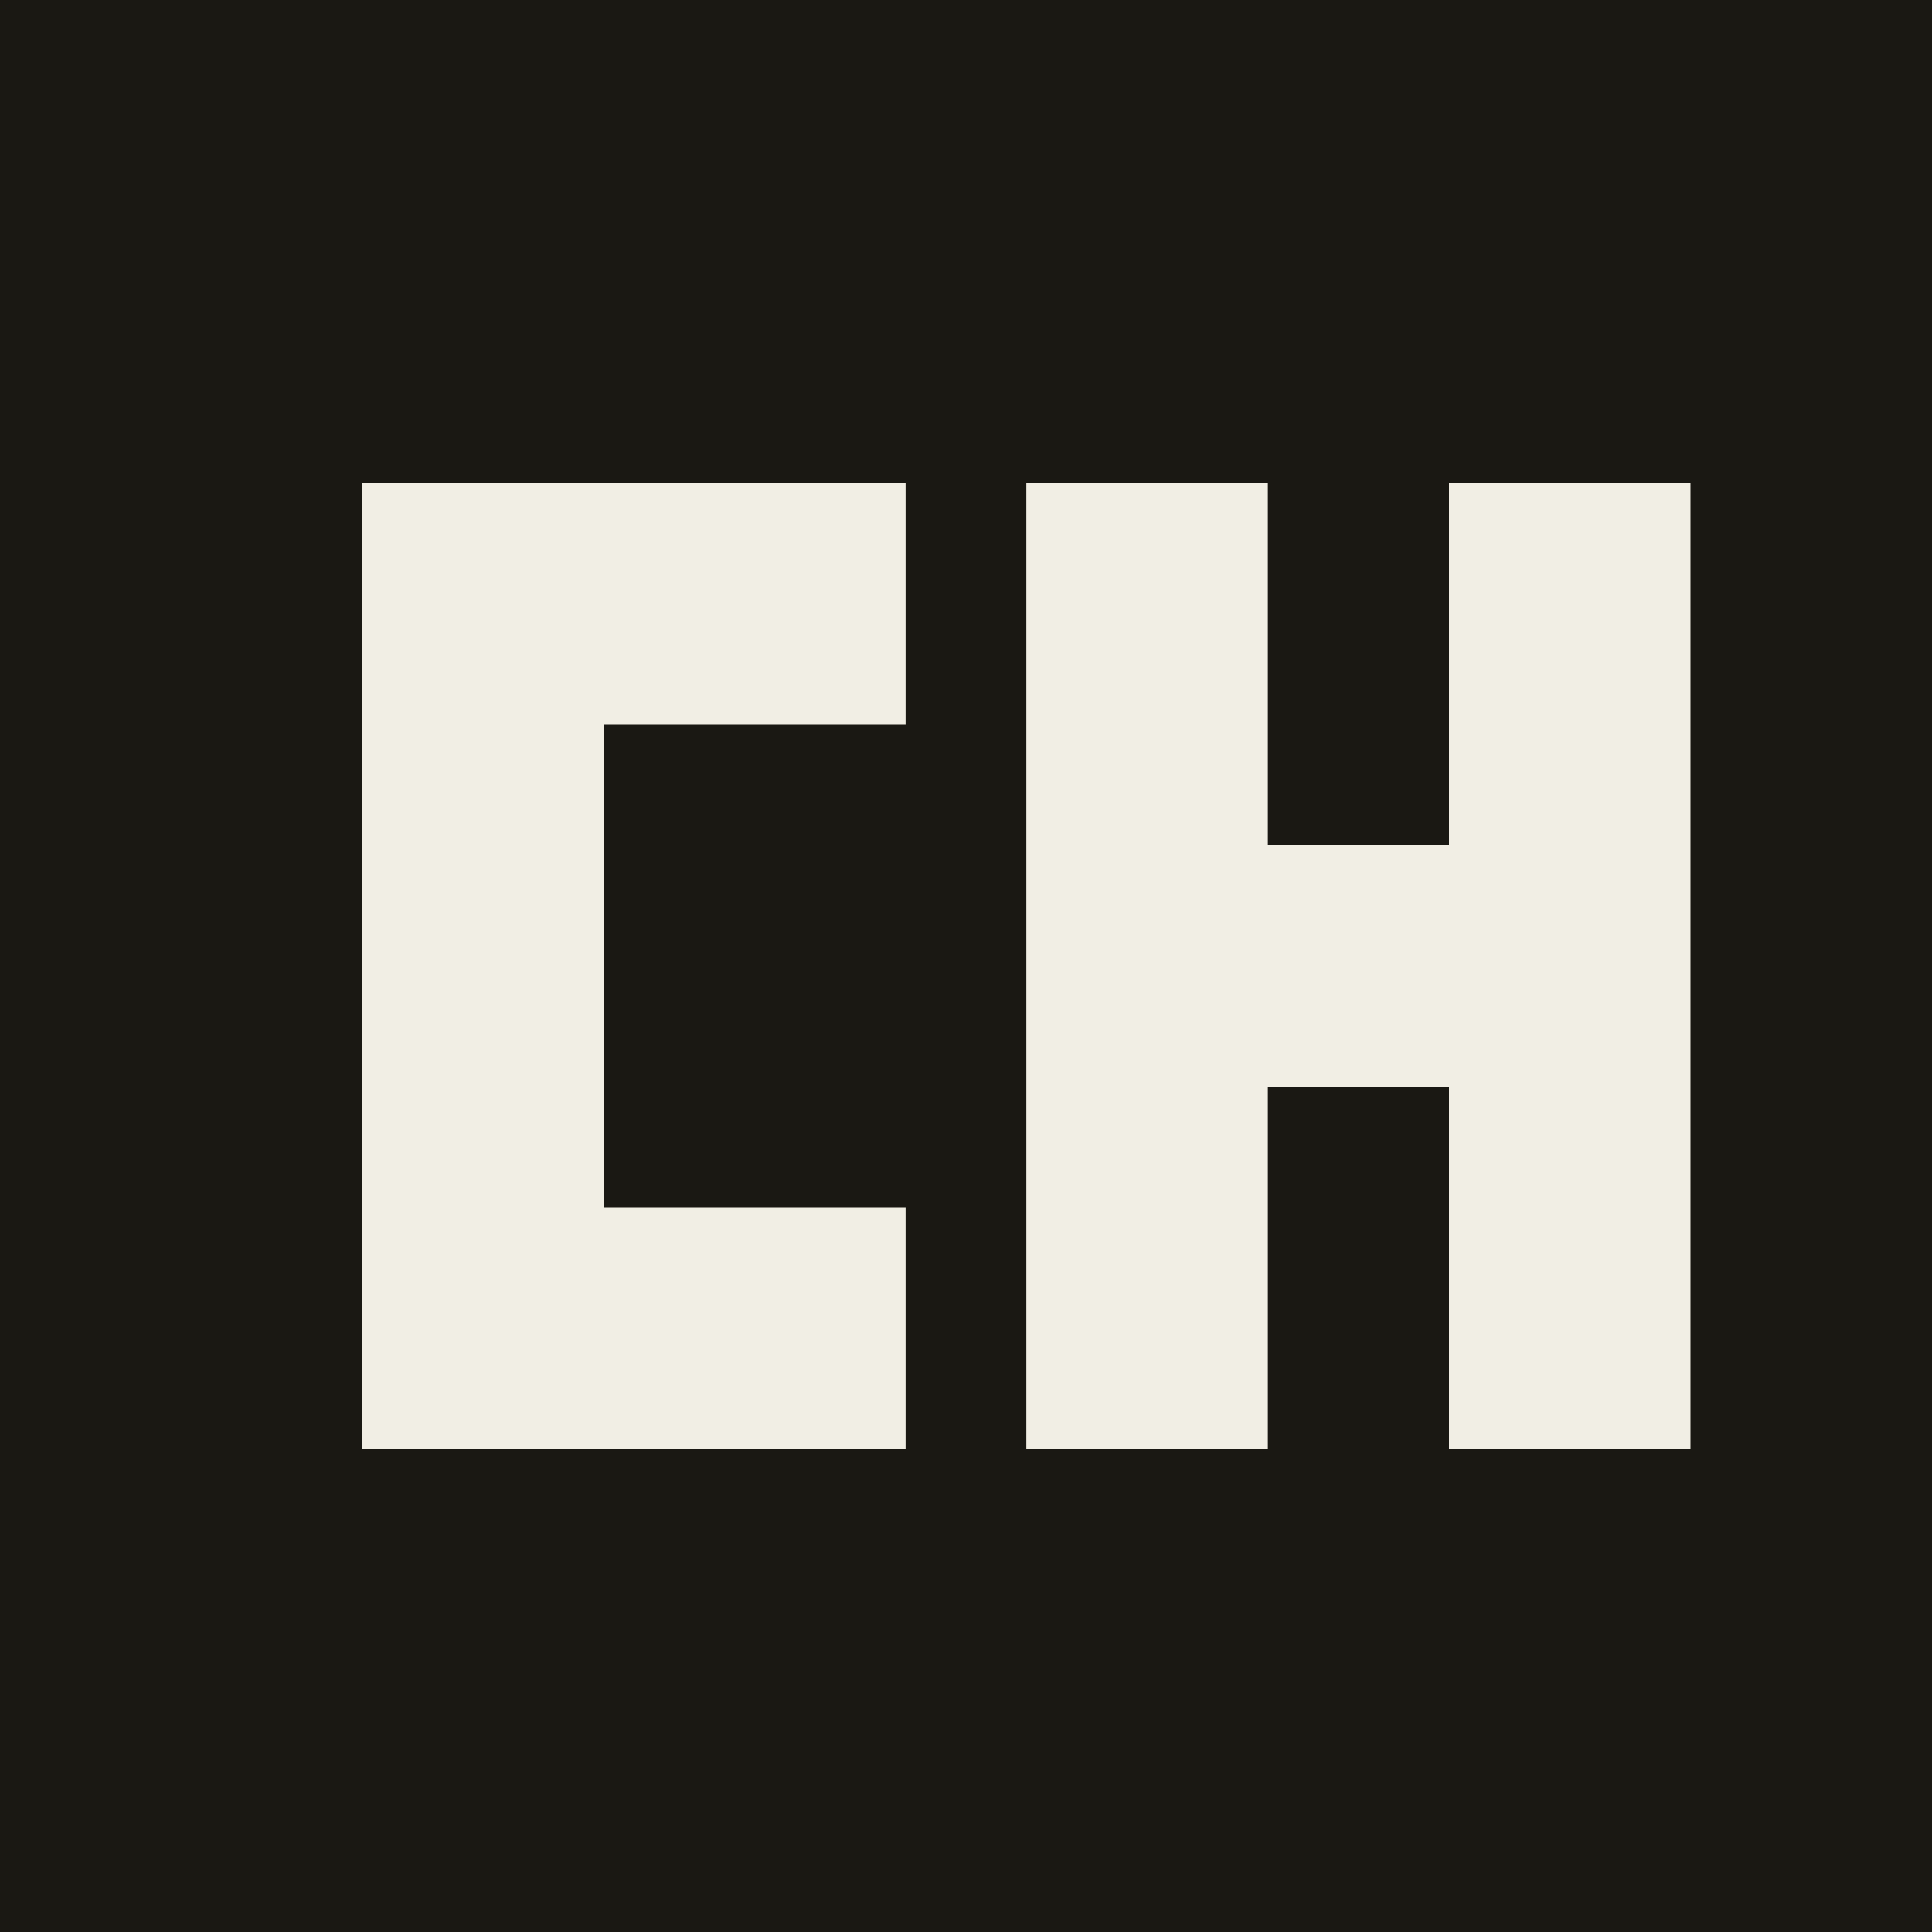
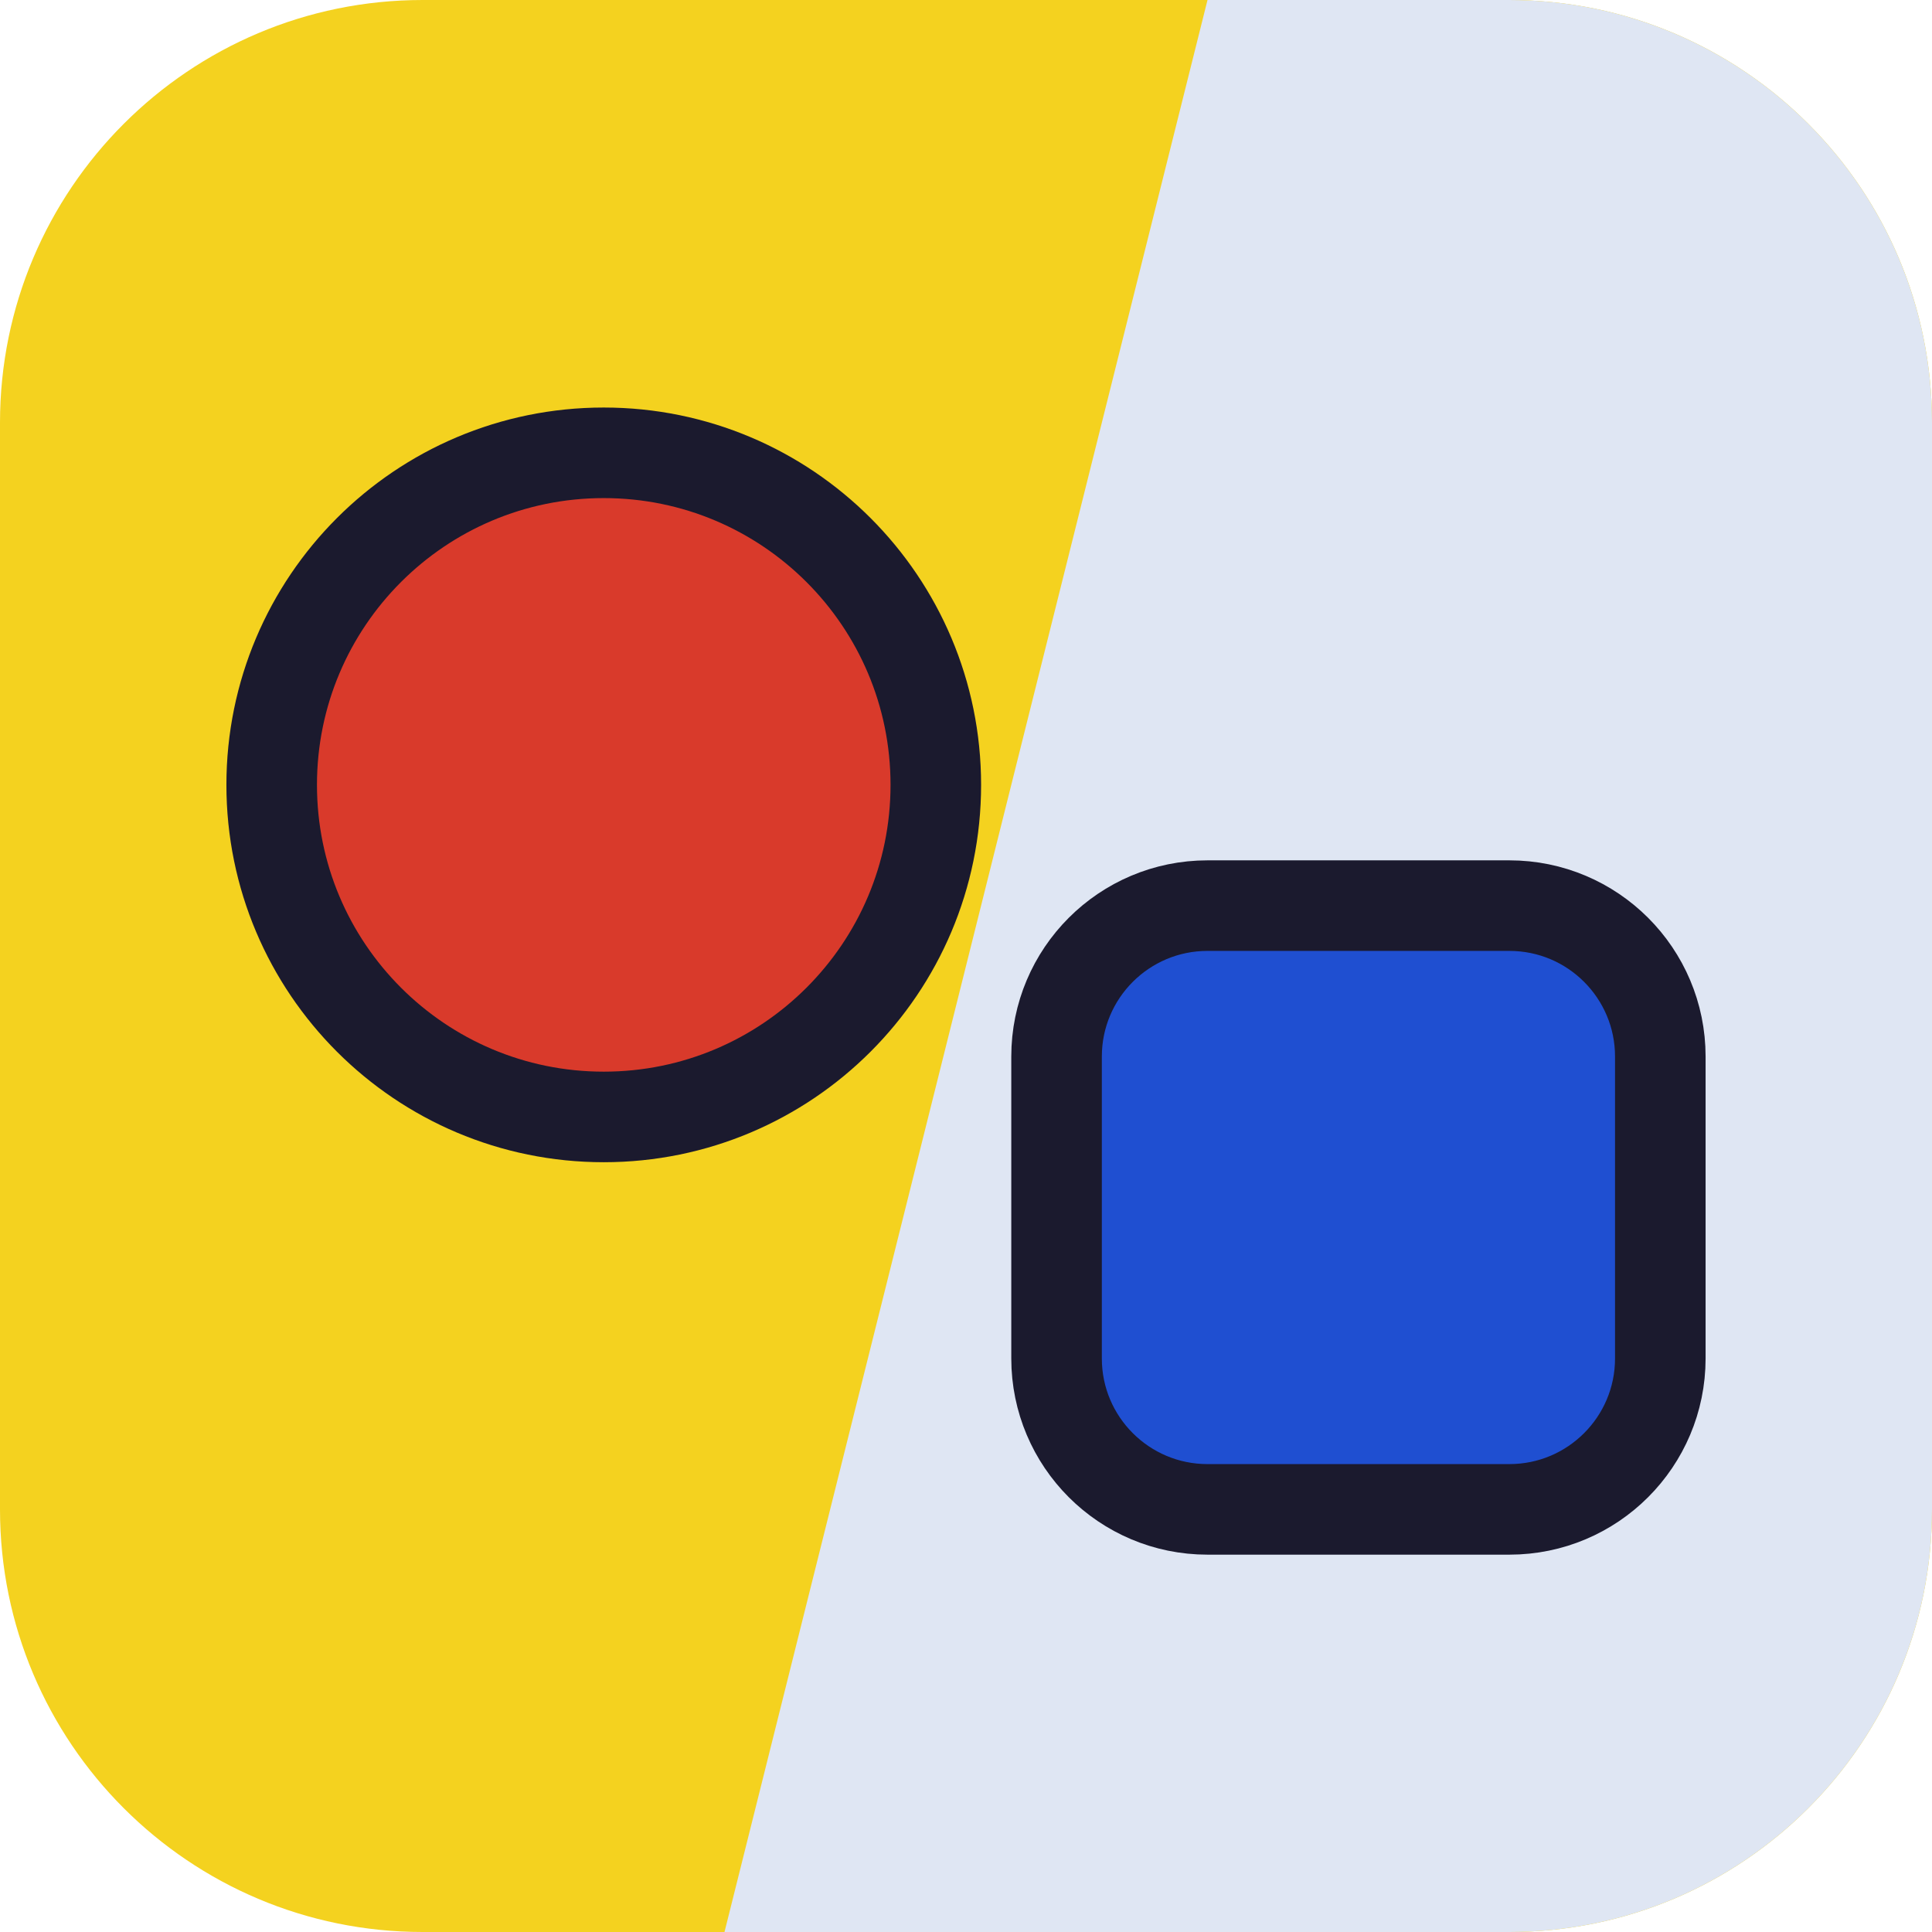
<svg xmlns="http://www.w3.org/2000/svg" viewBox="0 0 64 64">
-   <rect width="64" height="64" fill="#1a1813" />
-   <path d="M12 16h18v8H20v16h10v8H12zM34 16h8v12h6V16h8v32h-8V36h-6v12h-8z" fill="#f1eee4" />
+   <rect width="64" height="64" rx="14" fill="#f4d21f" />
+   <path d="M40 0h10a14 14 0 0 1 14 14v36a14 14 0 0 1-14 14H24z" fill="#dfe6f3" />
+   <circle cx="20" cy="26" r="11" fill="#d93a2b" stroke="#1b1a2e" stroke-width="3" />
+   <rect x="35" y="30" width="20" height="20" rx="5" fill="#1f4fd1" stroke="#1b1a2e" stroke-width="3" />
</svg>
